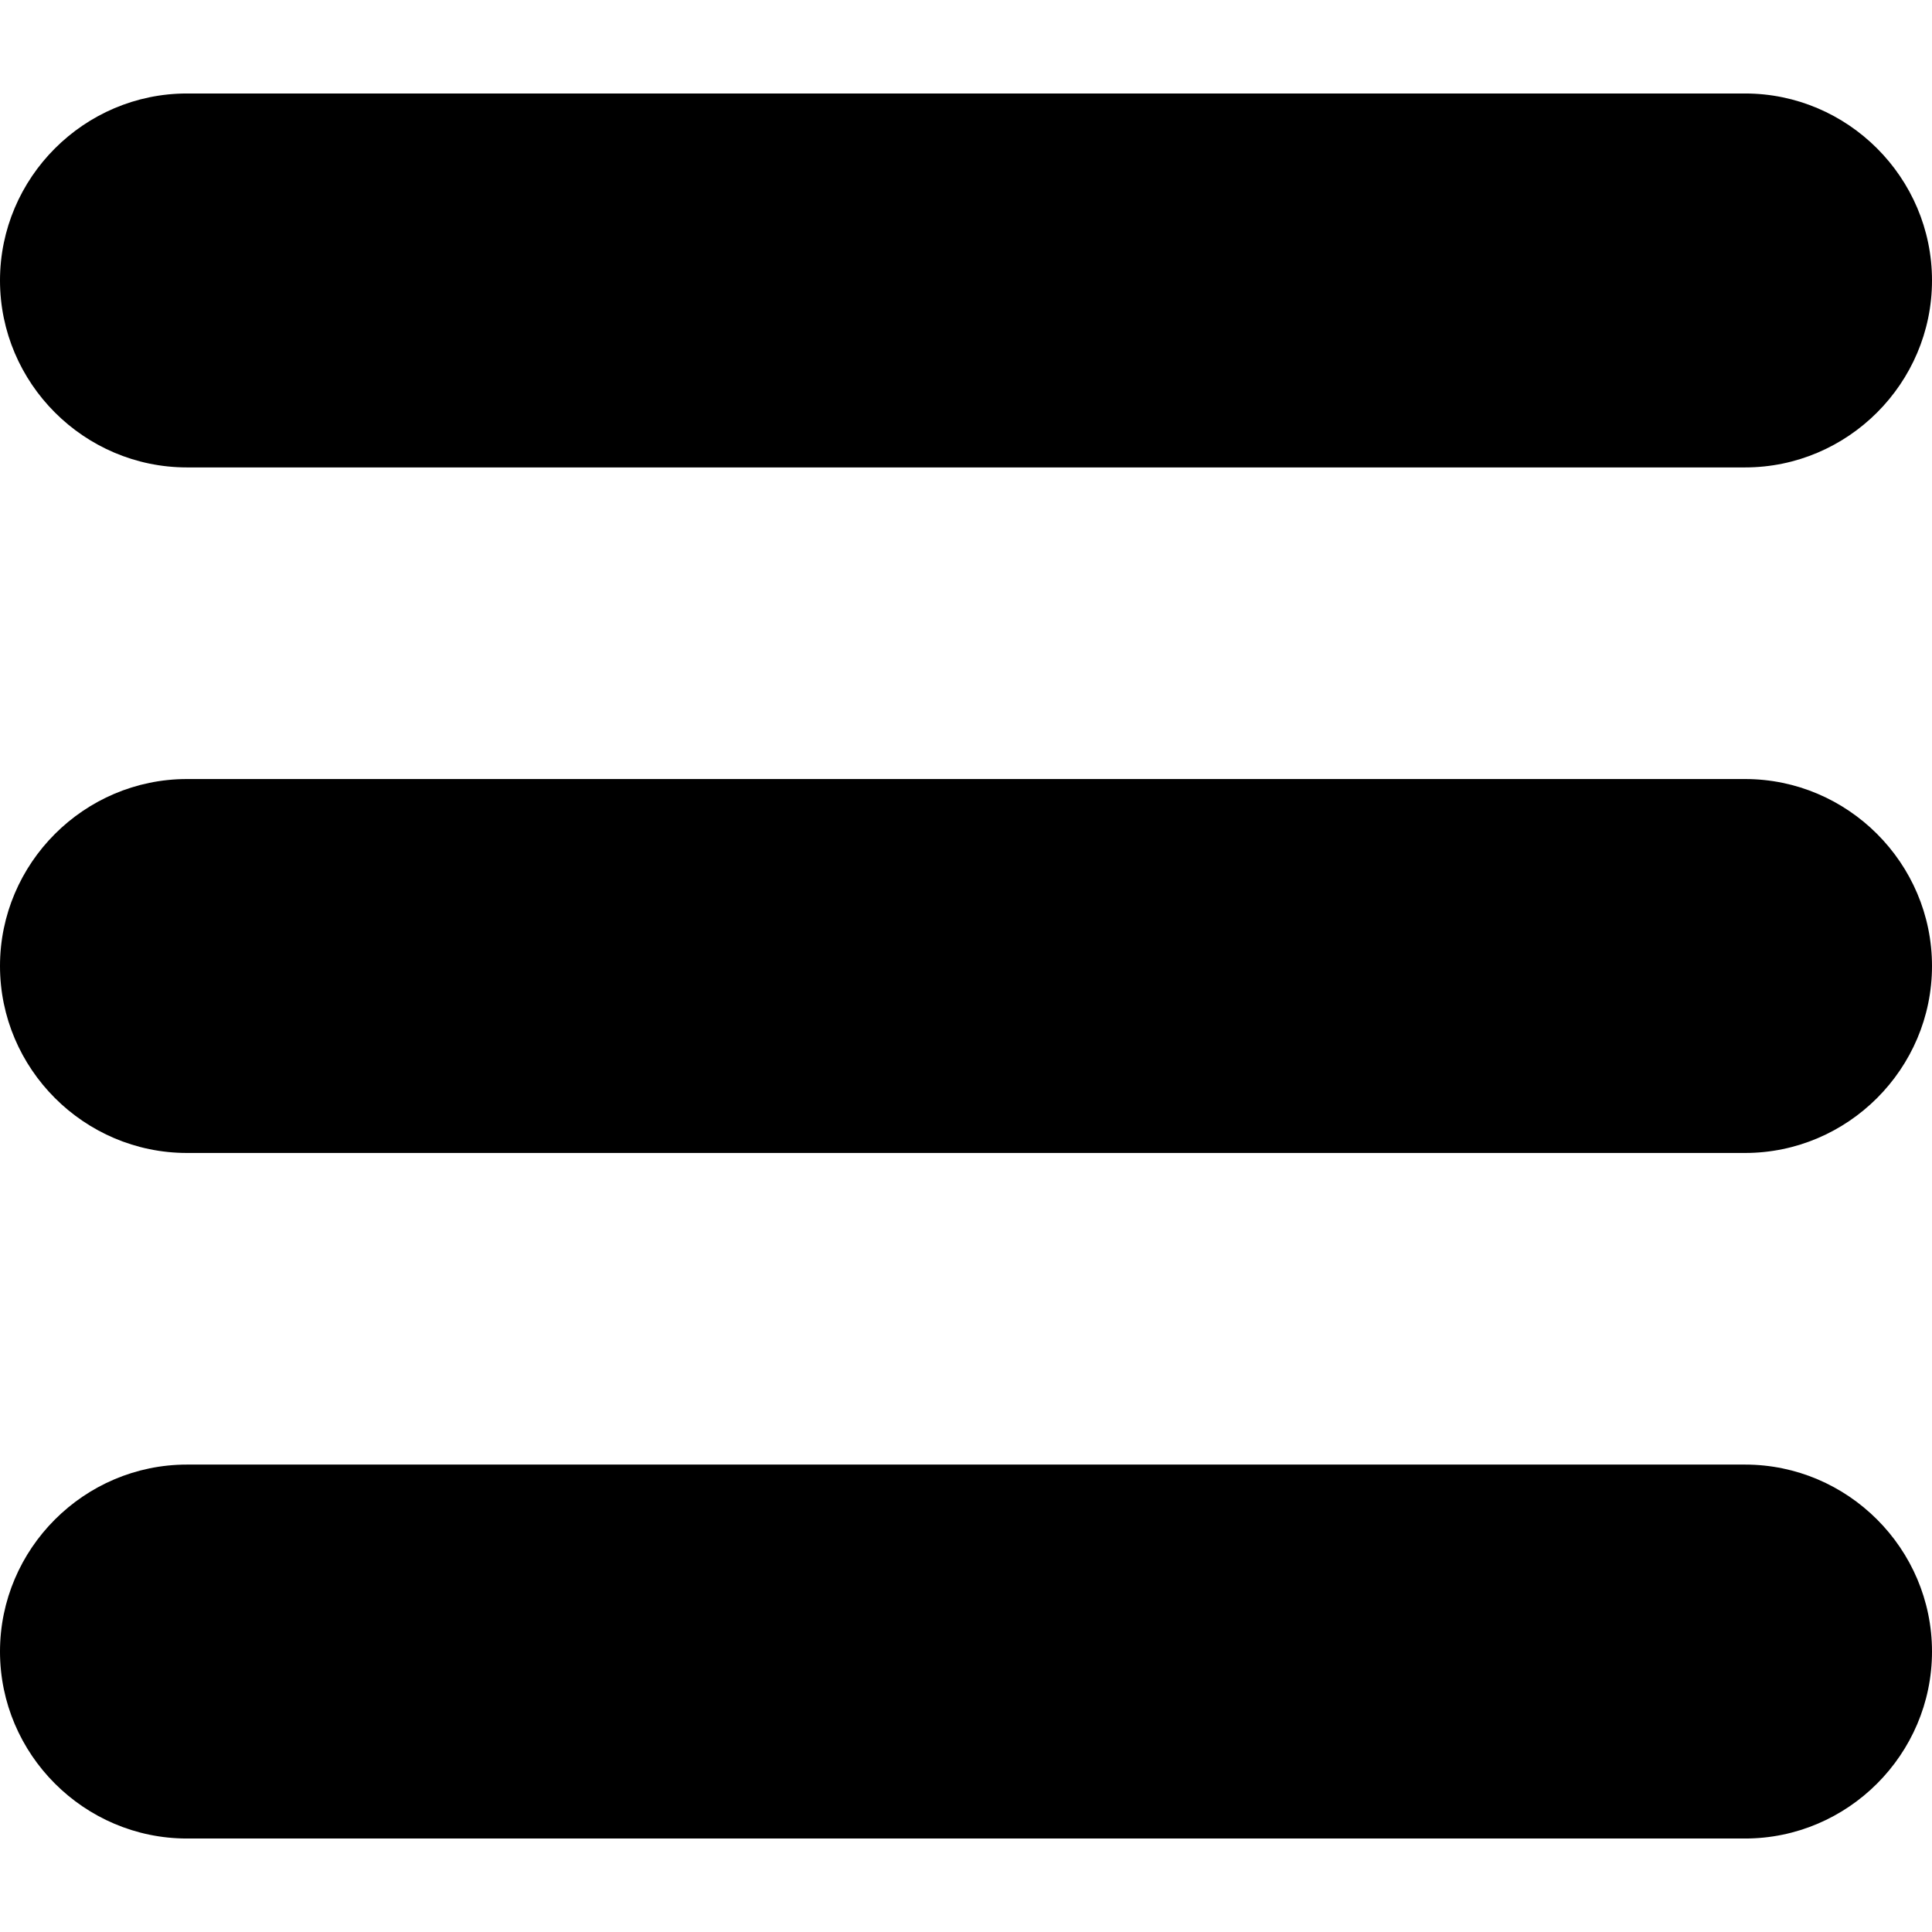
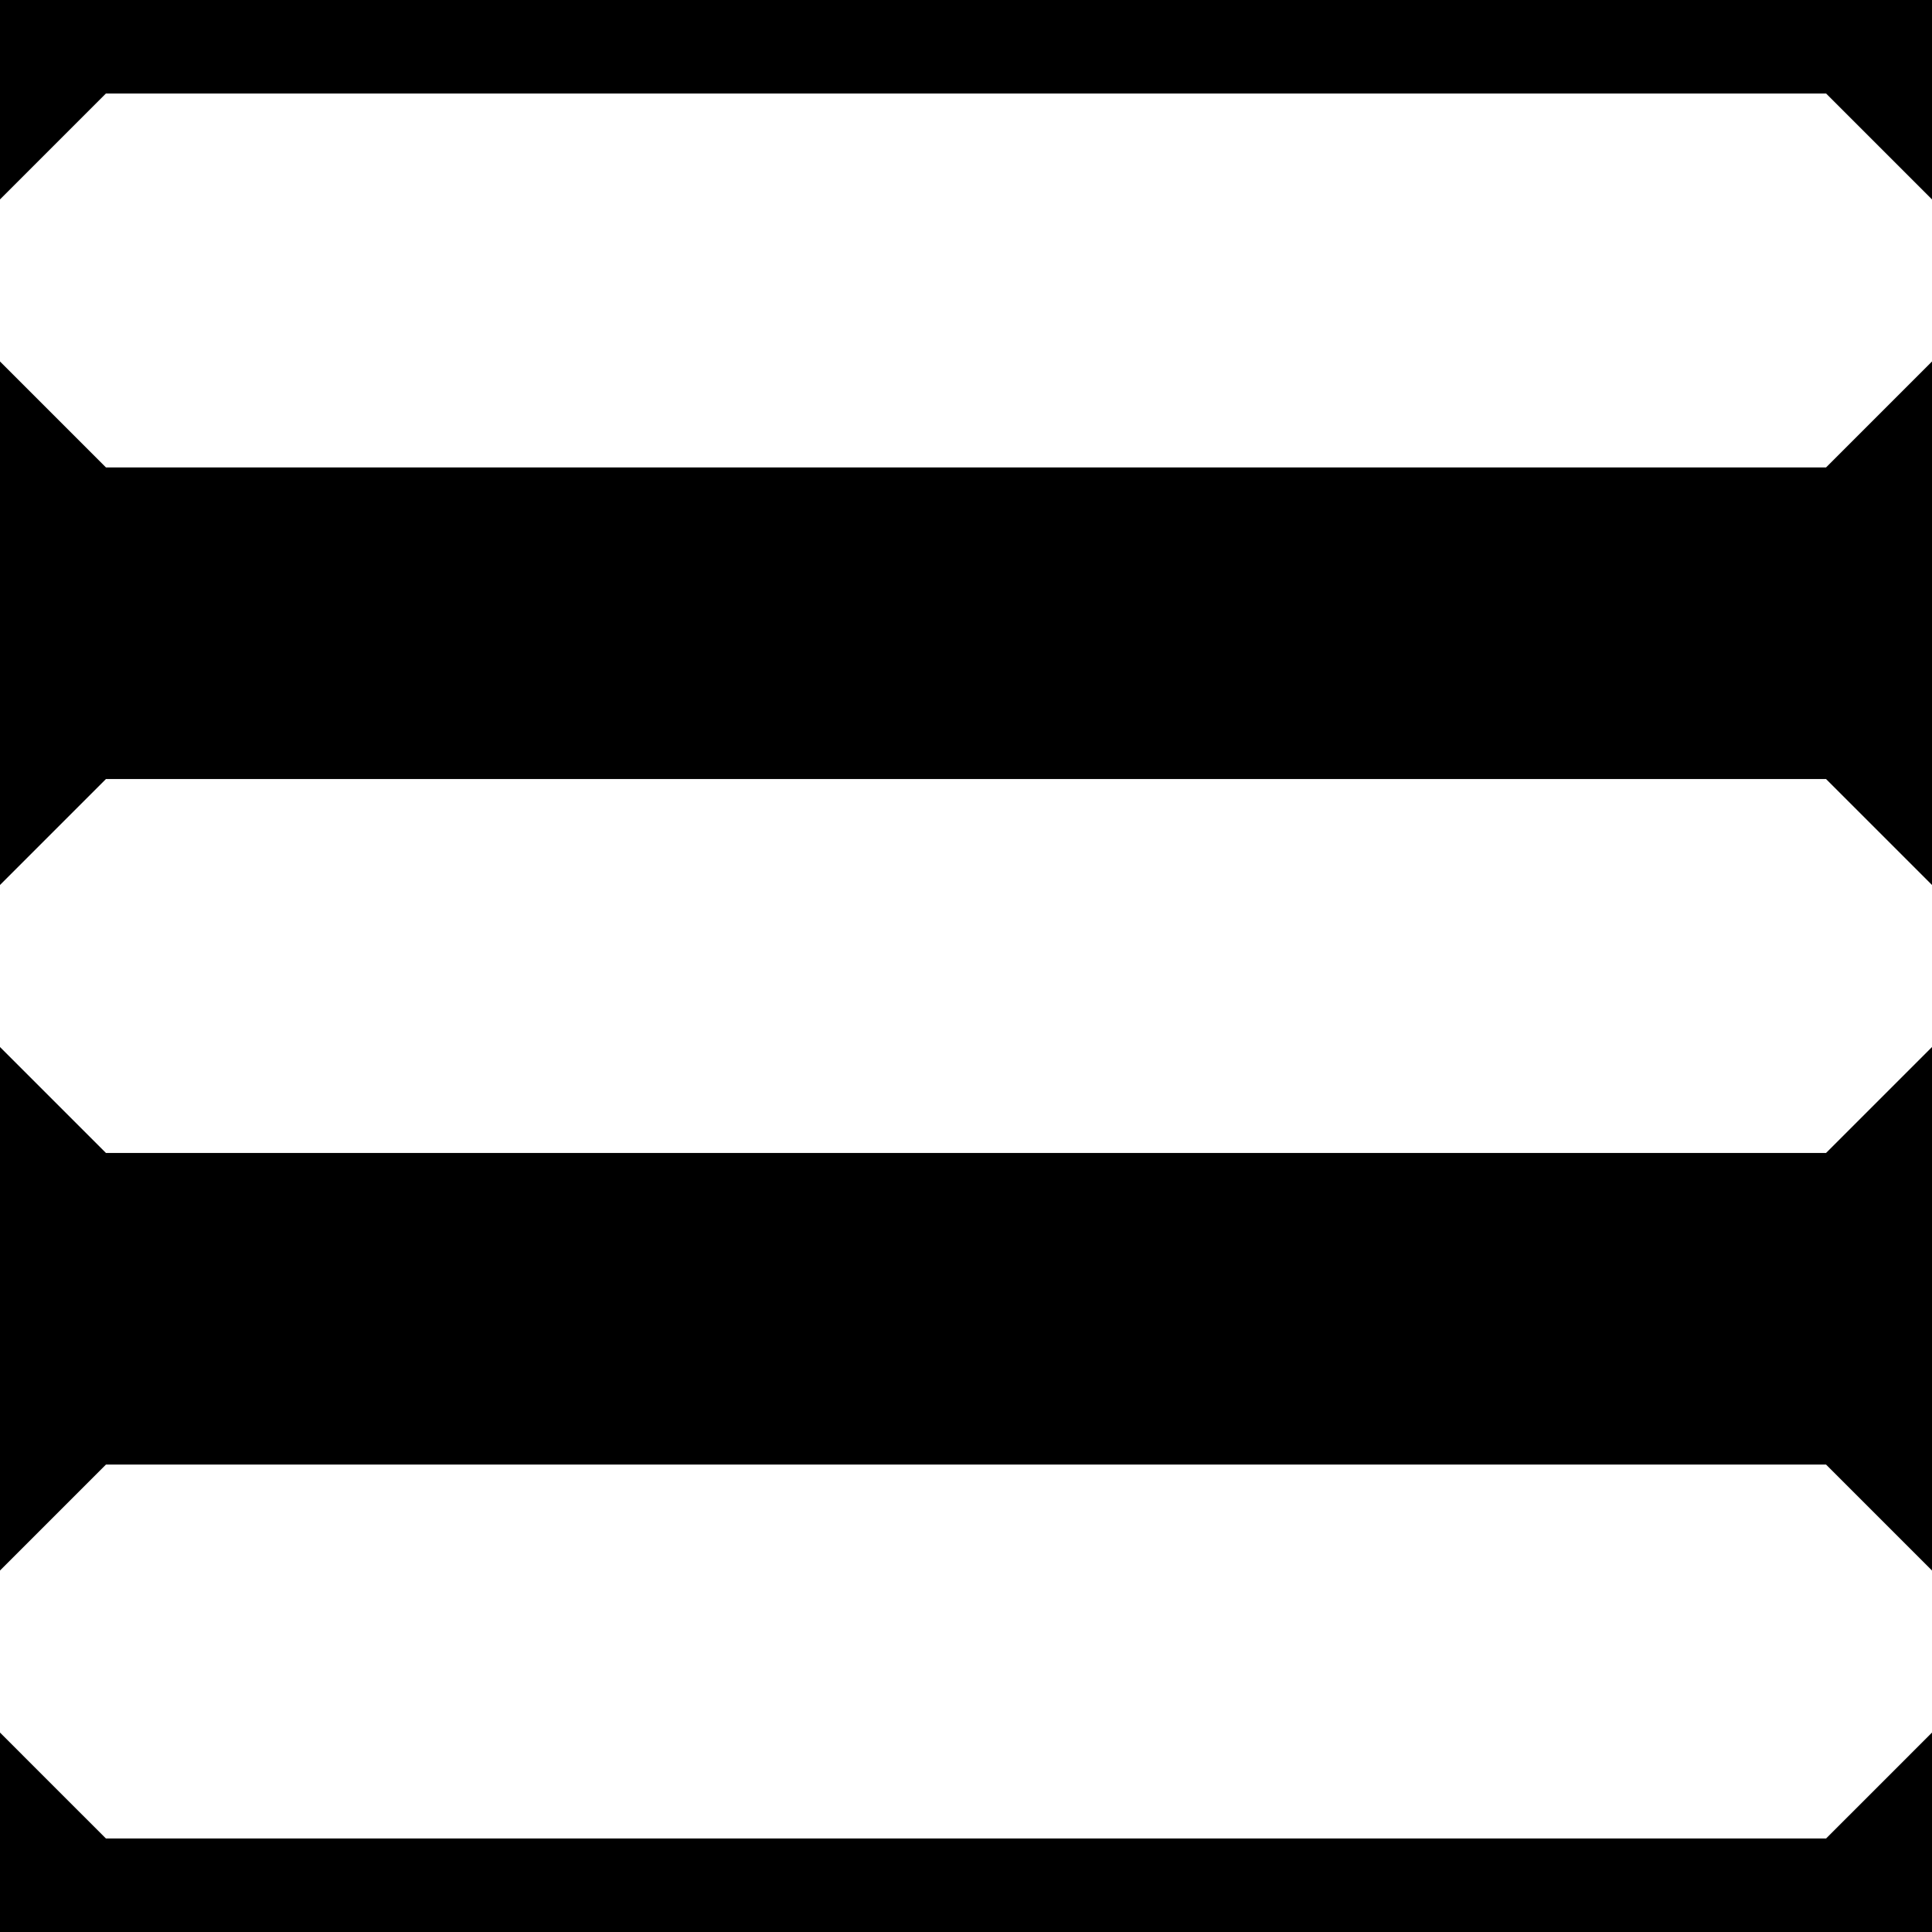
- <svg xmlns="http://www.w3.org/2000/svg" version="1.1" id="Capa_1" x="0px" y="0px" width="124px" height="124px" viewBox="0 0 124 124" style="enable-background:new 0 0 124 124;" xml:space="preserve">
-   <g>
-     <path d="M112,6H12C5.4,6,0,11.4,0,18s5.4,12,12,12h100c6.6,0,12-5.4,12-12S118.6,6,112,6z" />
-     <path d="M112,50H12C5.4,50,0,55.4,0,62c0,6.6,5.4,12,12,12h100c6.6,0,12-5.4,12-12C124,55.4,118.6,50,112,50z" />
-     <path d="M112,94H12c-6.6,0-12,5.4-12,12s5.4,12,12,12h100c6.6,0,12-5.4,12-12S118.6,94,112,94z" />
+ <svg xmlns="http://www.w3.org/2000/svg" version="1.0" width="124pt" height="124pt" viewBox="0 0 124 124" preserveAspectRatio="xMidYMid meet">
+   <g transform="translate(0,124) scale(0.1,-0.1)" fill="#000000" stroke="none">
+     <path d="M0 1176 l0 -64 34 34 34 34 552 0 552 0 34 -34 34 -34 0 64 0 64 -620 0 -620 0 0 -64z" />
+     <path d="M0 840 l0 -168 34 34 34 34 552 0 552 0 34 -34 34 -34 0 168 0 168 -34 -34 -34 -34 -552 0 -552 0 -34 34 -34 34 0 -168z" />
+     <path d="M0 400 l0 -168 34 34 34 34 552 0 552 0 34 -34 34 -34 0 168 0 168 -34 -34 -34 -34 -552 0 -552 0 -34 34 -34 34 0 -168z" />
+     <path d="M0 64 l0 -64 620 0 620 0 0 64 0 64 -34 -34 -34 -34 -552 0 -552 0 -34 34 -34 34 0 -64z" />
  </g>
-   <g>
- </g>
-   <g>
- </g>
-   <g>
- </g>
-   <g>
- </g>
-   <g>
- </g>
-   <g>
- </g>
-   <g>
- </g>
-   <g>
- </g>
-   <g>
- </g>
-   <g>
- </g>
-   <g>
- </g>
-   <g>
- </g>
-   <g>
- </g>
-   <g>
- </g>
-   <g>
- </g>
</svg>
